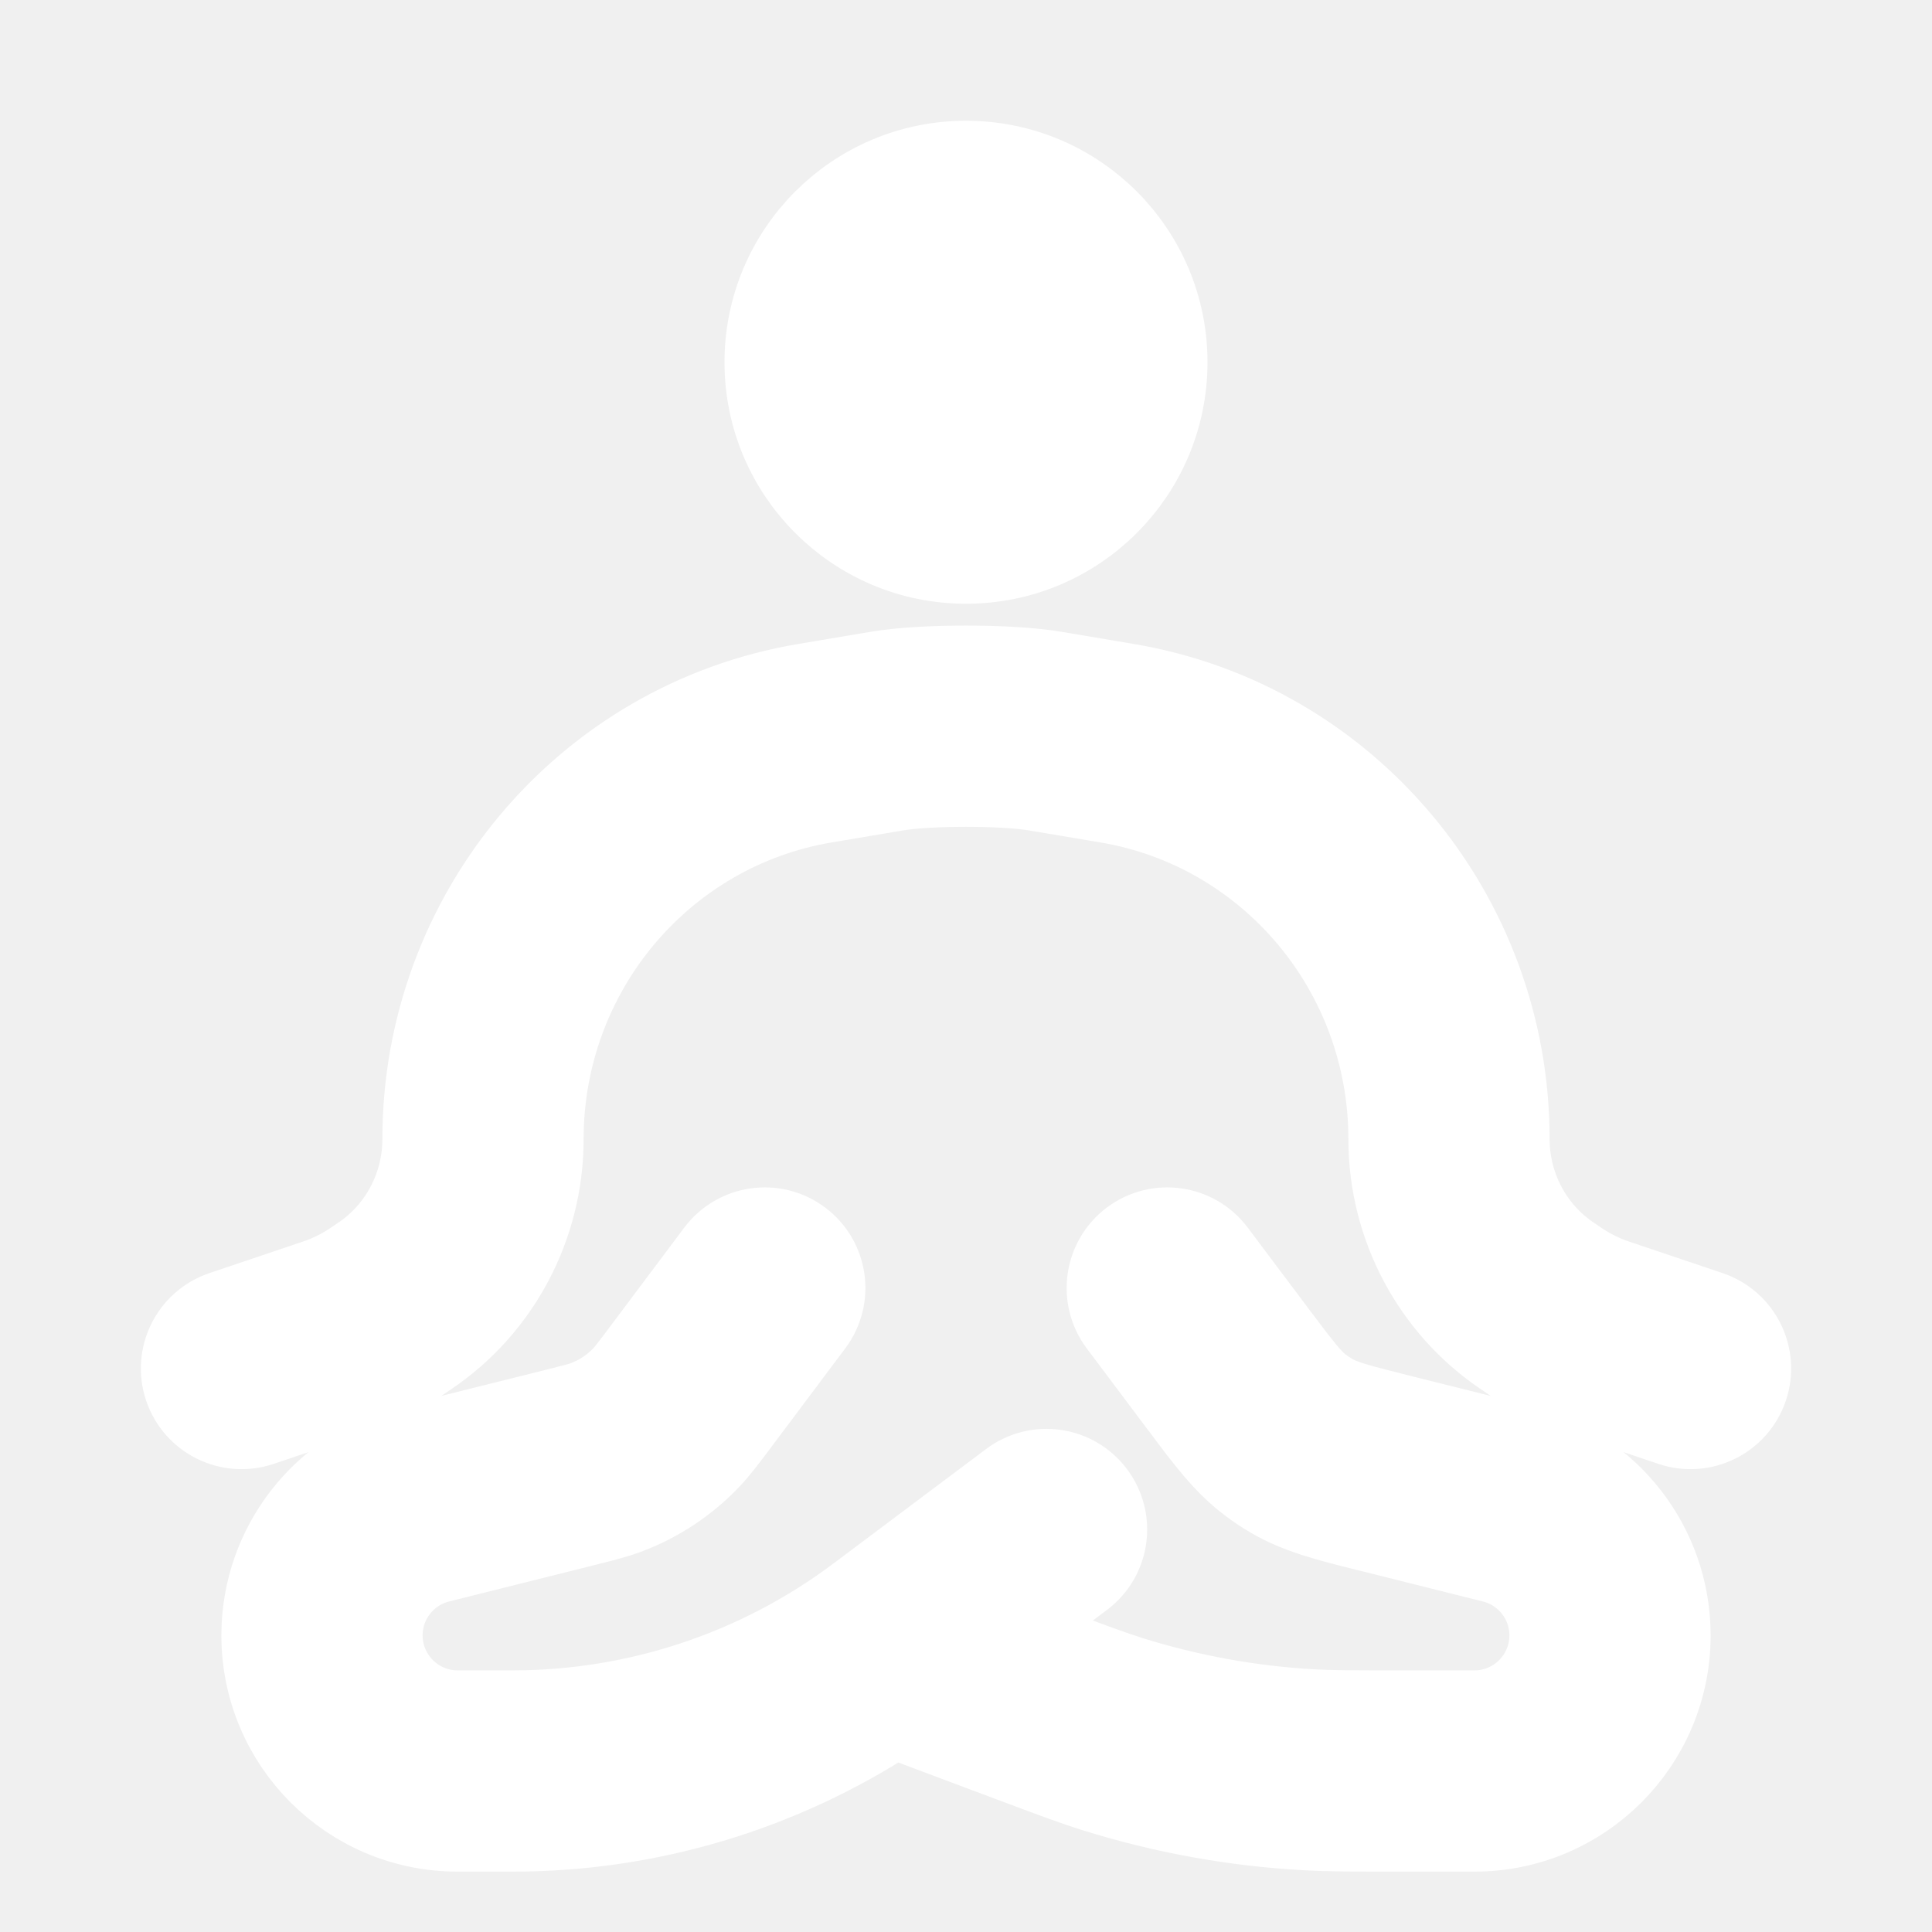
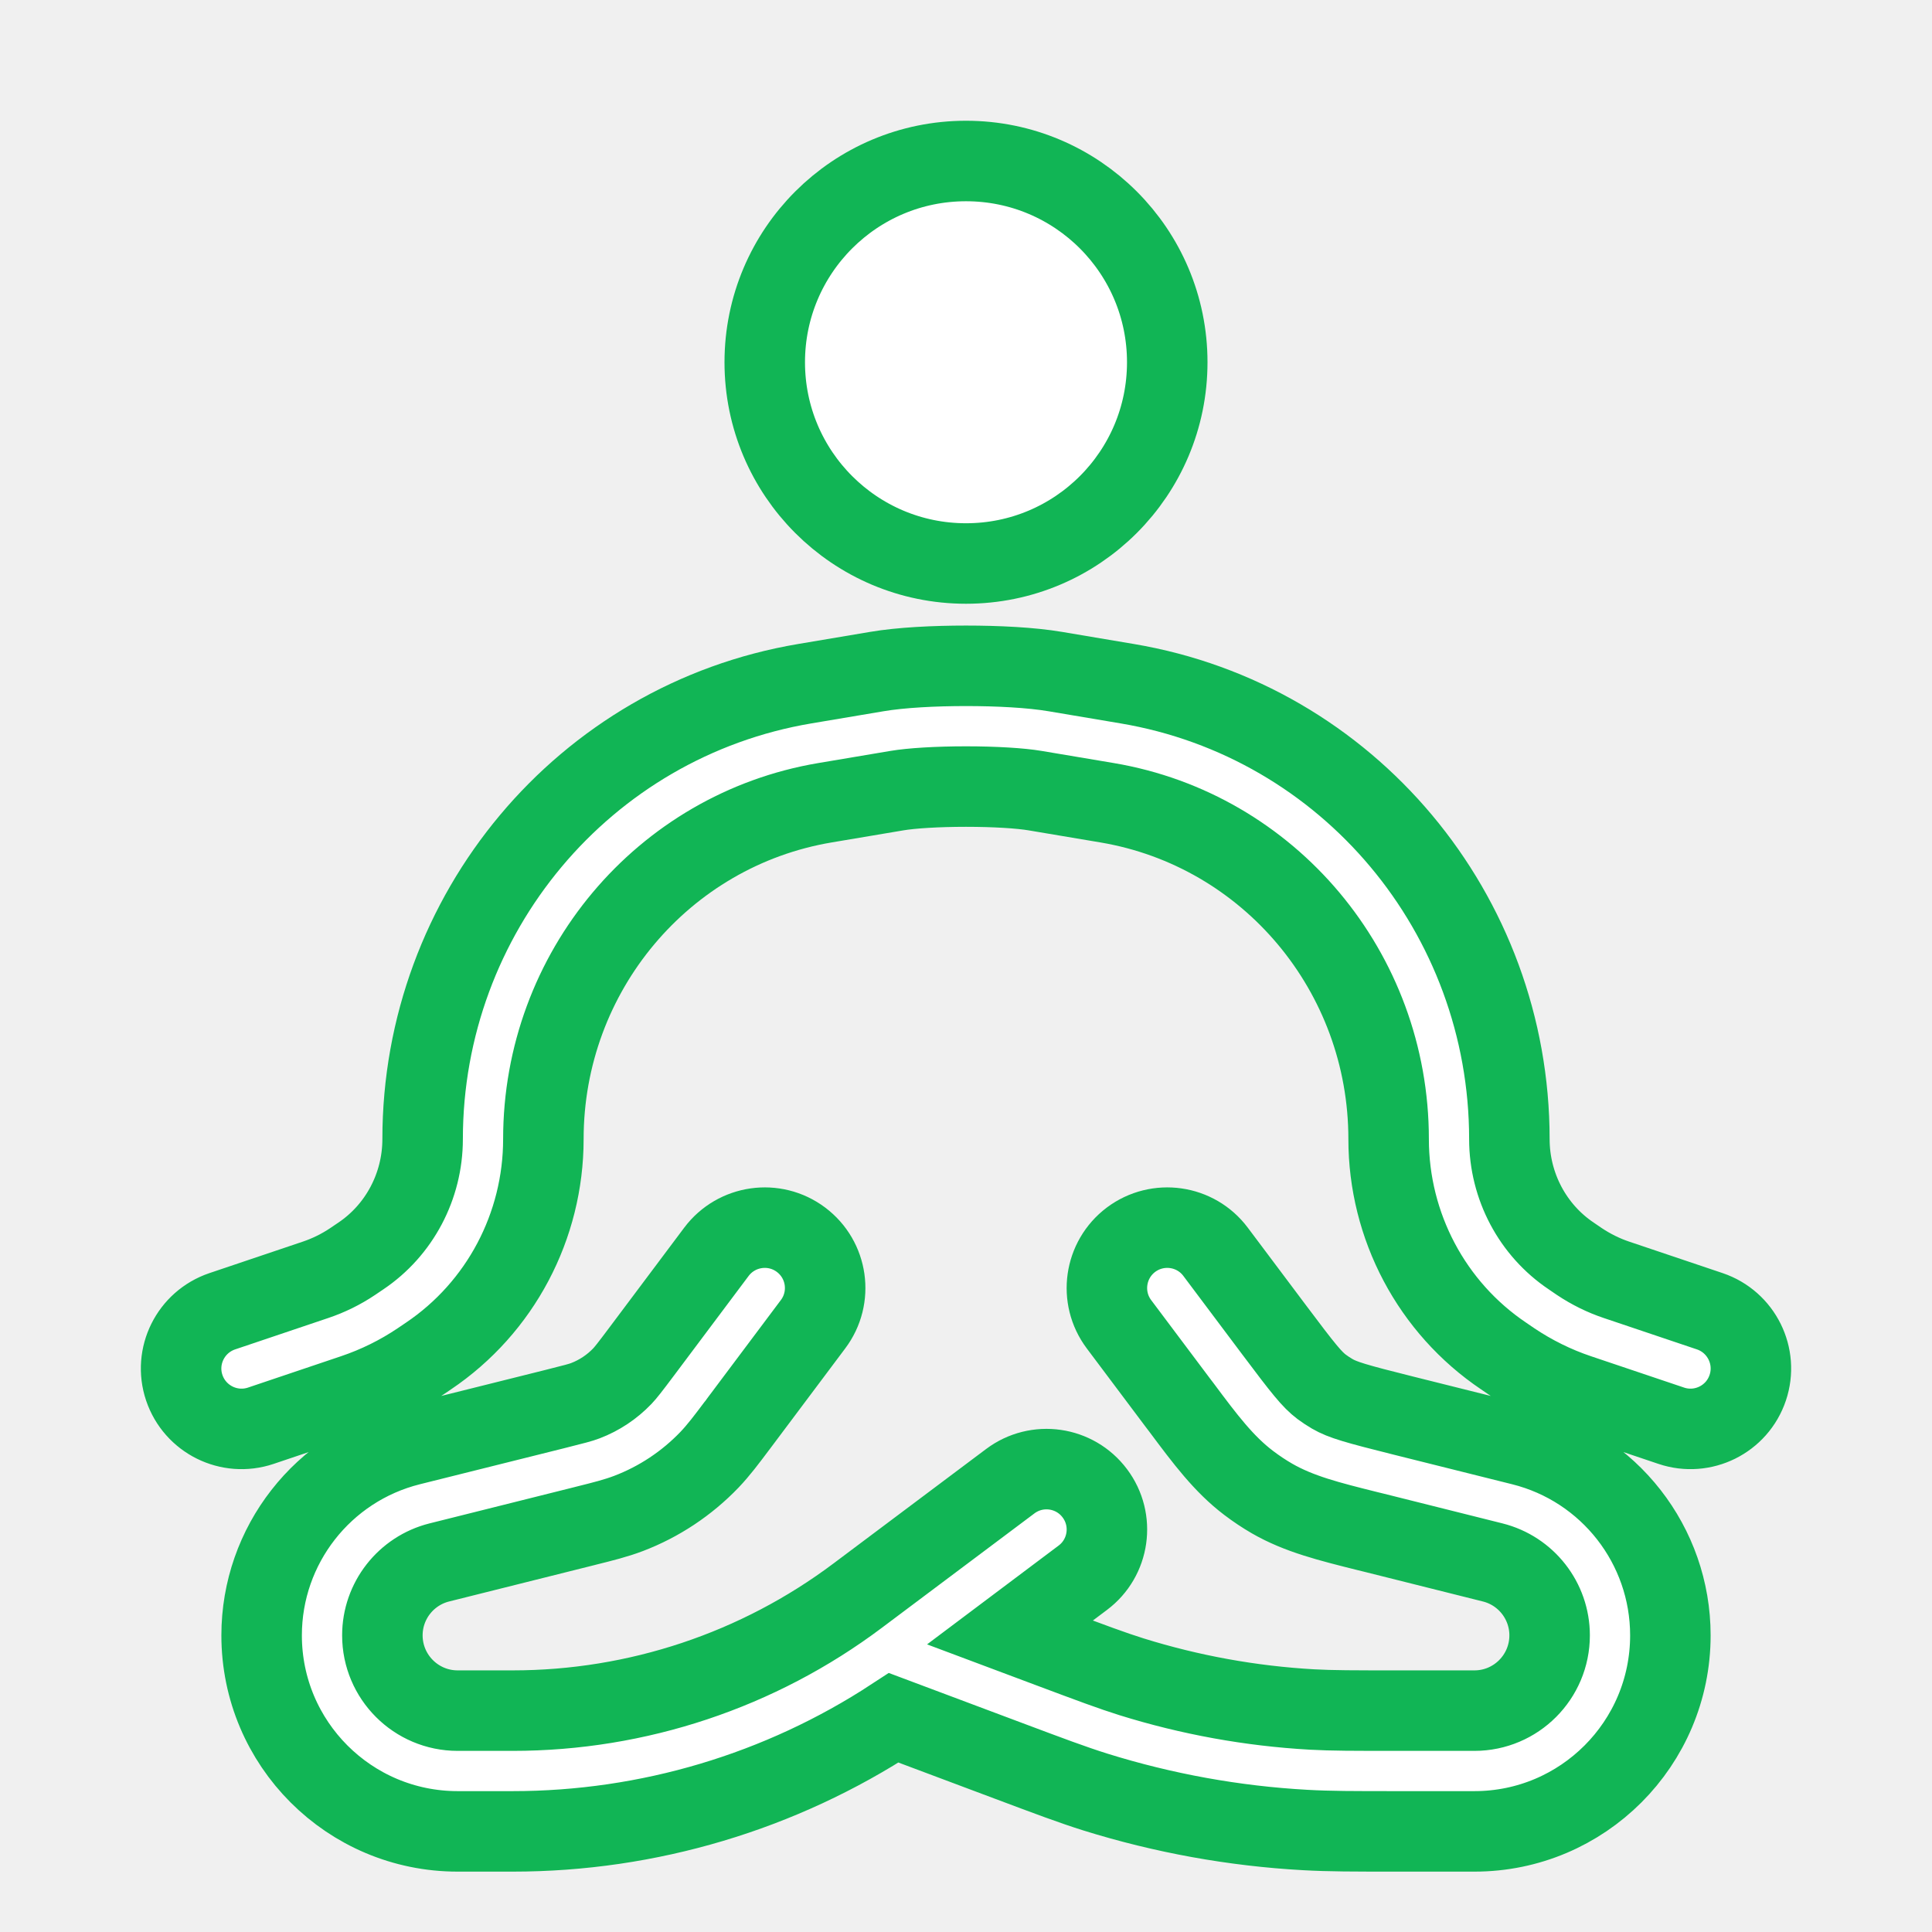
- <svg xmlns="http://www.w3.org/2000/svg" viewBox="0 0 24 24" fill="none" stroke="#ffffff">
+ <svg xmlns="http://www.w3.org/2000/svg" viewBox="0 0 24 24" fill="none" stroke="#11B555">
  <g id="SVGRepo_bgCarrier" stroke-width="0" />
  <g id="SVGRepo_tracerCarrier" stroke-linecap="round" stroke-linejoin="round" />
  <g id="SVGRepo_iconCarrier">
    <path d="M14.5 4.5C14.5 5.881 13.381 7 12 7C10.62 7 9.5 5.881 9.5 4.5C9.5 3.119 10.62 2 12 2C13.381 2 14.5 3.119 14.5 4.5Z" fill="#ffffff" />
    <path fill-rule="evenodd" clip-rule="evenodd" d="M12 9.771C11.644 9.771 11.321 9.791 11.139 9.822L10.248 9.972C8.235 10.311 6.75 12.074 6.75 14.15C6.75 15.231 6.216 16.244 5.321 16.846L5.219 16.915C4.965 17.086 4.688 17.223 4.397 17.321L3.24 17.711C2.847 17.843 2.422 17.632 2.289 17.239C2.157 16.847 2.368 16.422 2.761 16.289L3.918 15.899C4.082 15.844 4.238 15.767 4.381 15.671L4.483 15.602C4.96 15.281 5.25 14.736 5.25 14.15C5.25 11.353 7.253 8.955 9.998 8.493L10.889 8.343C11.193 8.291 11.613 8.271 12 8.271C12.387 8.271 12.807 8.291 13.112 8.343L14.002 8.493C16.748 8.955 18.75 11.353 18.75 14.15C18.75 14.736 19.04 15.281 19.518 15.602L19.619 15.671C19.763 15.767 19.918 15.844 20.082 15.899L21.24 16.289C21.632 16.422 21.843 16.847 21.711 17.239C21.579 17.632 21.153 17.843 20.761 17.711L19.603 17.321C19.312 17.223 19.036 17.086 18.781 16.915L18.68 16.846C17.785 16.244 17.25 15.231 17.25 14.15C17.25 12.074 15.765 10.311 13.753 9.972L12.861 9.822C12.679 9.791 12.357 9.771 12 9.771ZM8.9 15.55C9.149 15.219 9.619 15.152 9.95 15.4C10.282 15.649 10.349 16.119 10.1 16.45L9.176 17.683C9.168 17.692 9.161 17.702 9.154 17.712C9.028 17.88 8.928 18.013 8.814 18.133C8.532 18.427 8.188 18.656 7.807 18.801C7.652 18.86 7.491 18.9 7.287 18.951C7.275 18.954 7.263 18.957 7.252 18.96L5.458 19.409C5.042 19.513 4.75 19.887 4.75 20.315C4.75 20.831 5.169 21.25 5.685 21.25H6.369C7.915 21.25 9.419 20.749 10.655 19.821L12.55 18.4C12.882 18.151 13.352 18.219 13.6 18.55C13.849 18.881 13.782 19.352 13.45 19.6L12.546 20.279L13.037 20.463C13.571 20.663 13.812 20.753 14.054 20.829C14.782 21.056 15.536 21.193 16.297 21.236C16.55 21.25 16.808 21.25 17.378 21.25H18.316C18.832 21.25 19.25 20.831 19.25 20.315C19.25 19.887 18.958 19.513 18.542 19.409L17.069 19.04C17.041 19.033 17.014 19.026 16.987 19.02C16.511 18.901 16.136 18.808 15.8 18.614C15.7 18.556 15.604 18.492 15.512 18.422C15.203 18.188 14.971 17.879 14.678 17.486C14.661 17.464 14.644 17.442 14.627 17.419L13.9 16.45C13.652 16.119 13.719 15.649 14.05 15.4C14.382 15.152 14.852 15.219 15.1 15.55L15.827 16.519C16.195 17.01 16.298 17.137 16.418 17.228C16.46 17.259 16.504 17.288 16.55 17.315C16.68 17.39 16.837 17.436 17.433 17.585L18.906 17.953C19.99 18.224 20.75 19.198 20.75 20.315C20.75 21.66 19.66 22.75 18.316 22.75H17.353C16.814 22.75 16.514 22.75 16.214 22.733C15.329 22.684 14.453 22.525 13.606 22.261C13.32 22.171 13.038 22.065 12.534 21.876L11.102 21.339C9.698 22.258 8.054 22.75 6.369 22.75H5.685C4.34 22.75 3.25 21.66 3.25 20.315C3.25 19.198 4.011 18.224 5.094 17.953L6.888 17.505C7.143 17.441 7.212 17.423 7.272 17.4C7.445 17.334 7.601 17.23 7.73 17.096C7.774 17.049 7.818 16.994 7.976 16.783L8.9 15.55Z" fill="#ffffff" />
  </g>
</svg>
